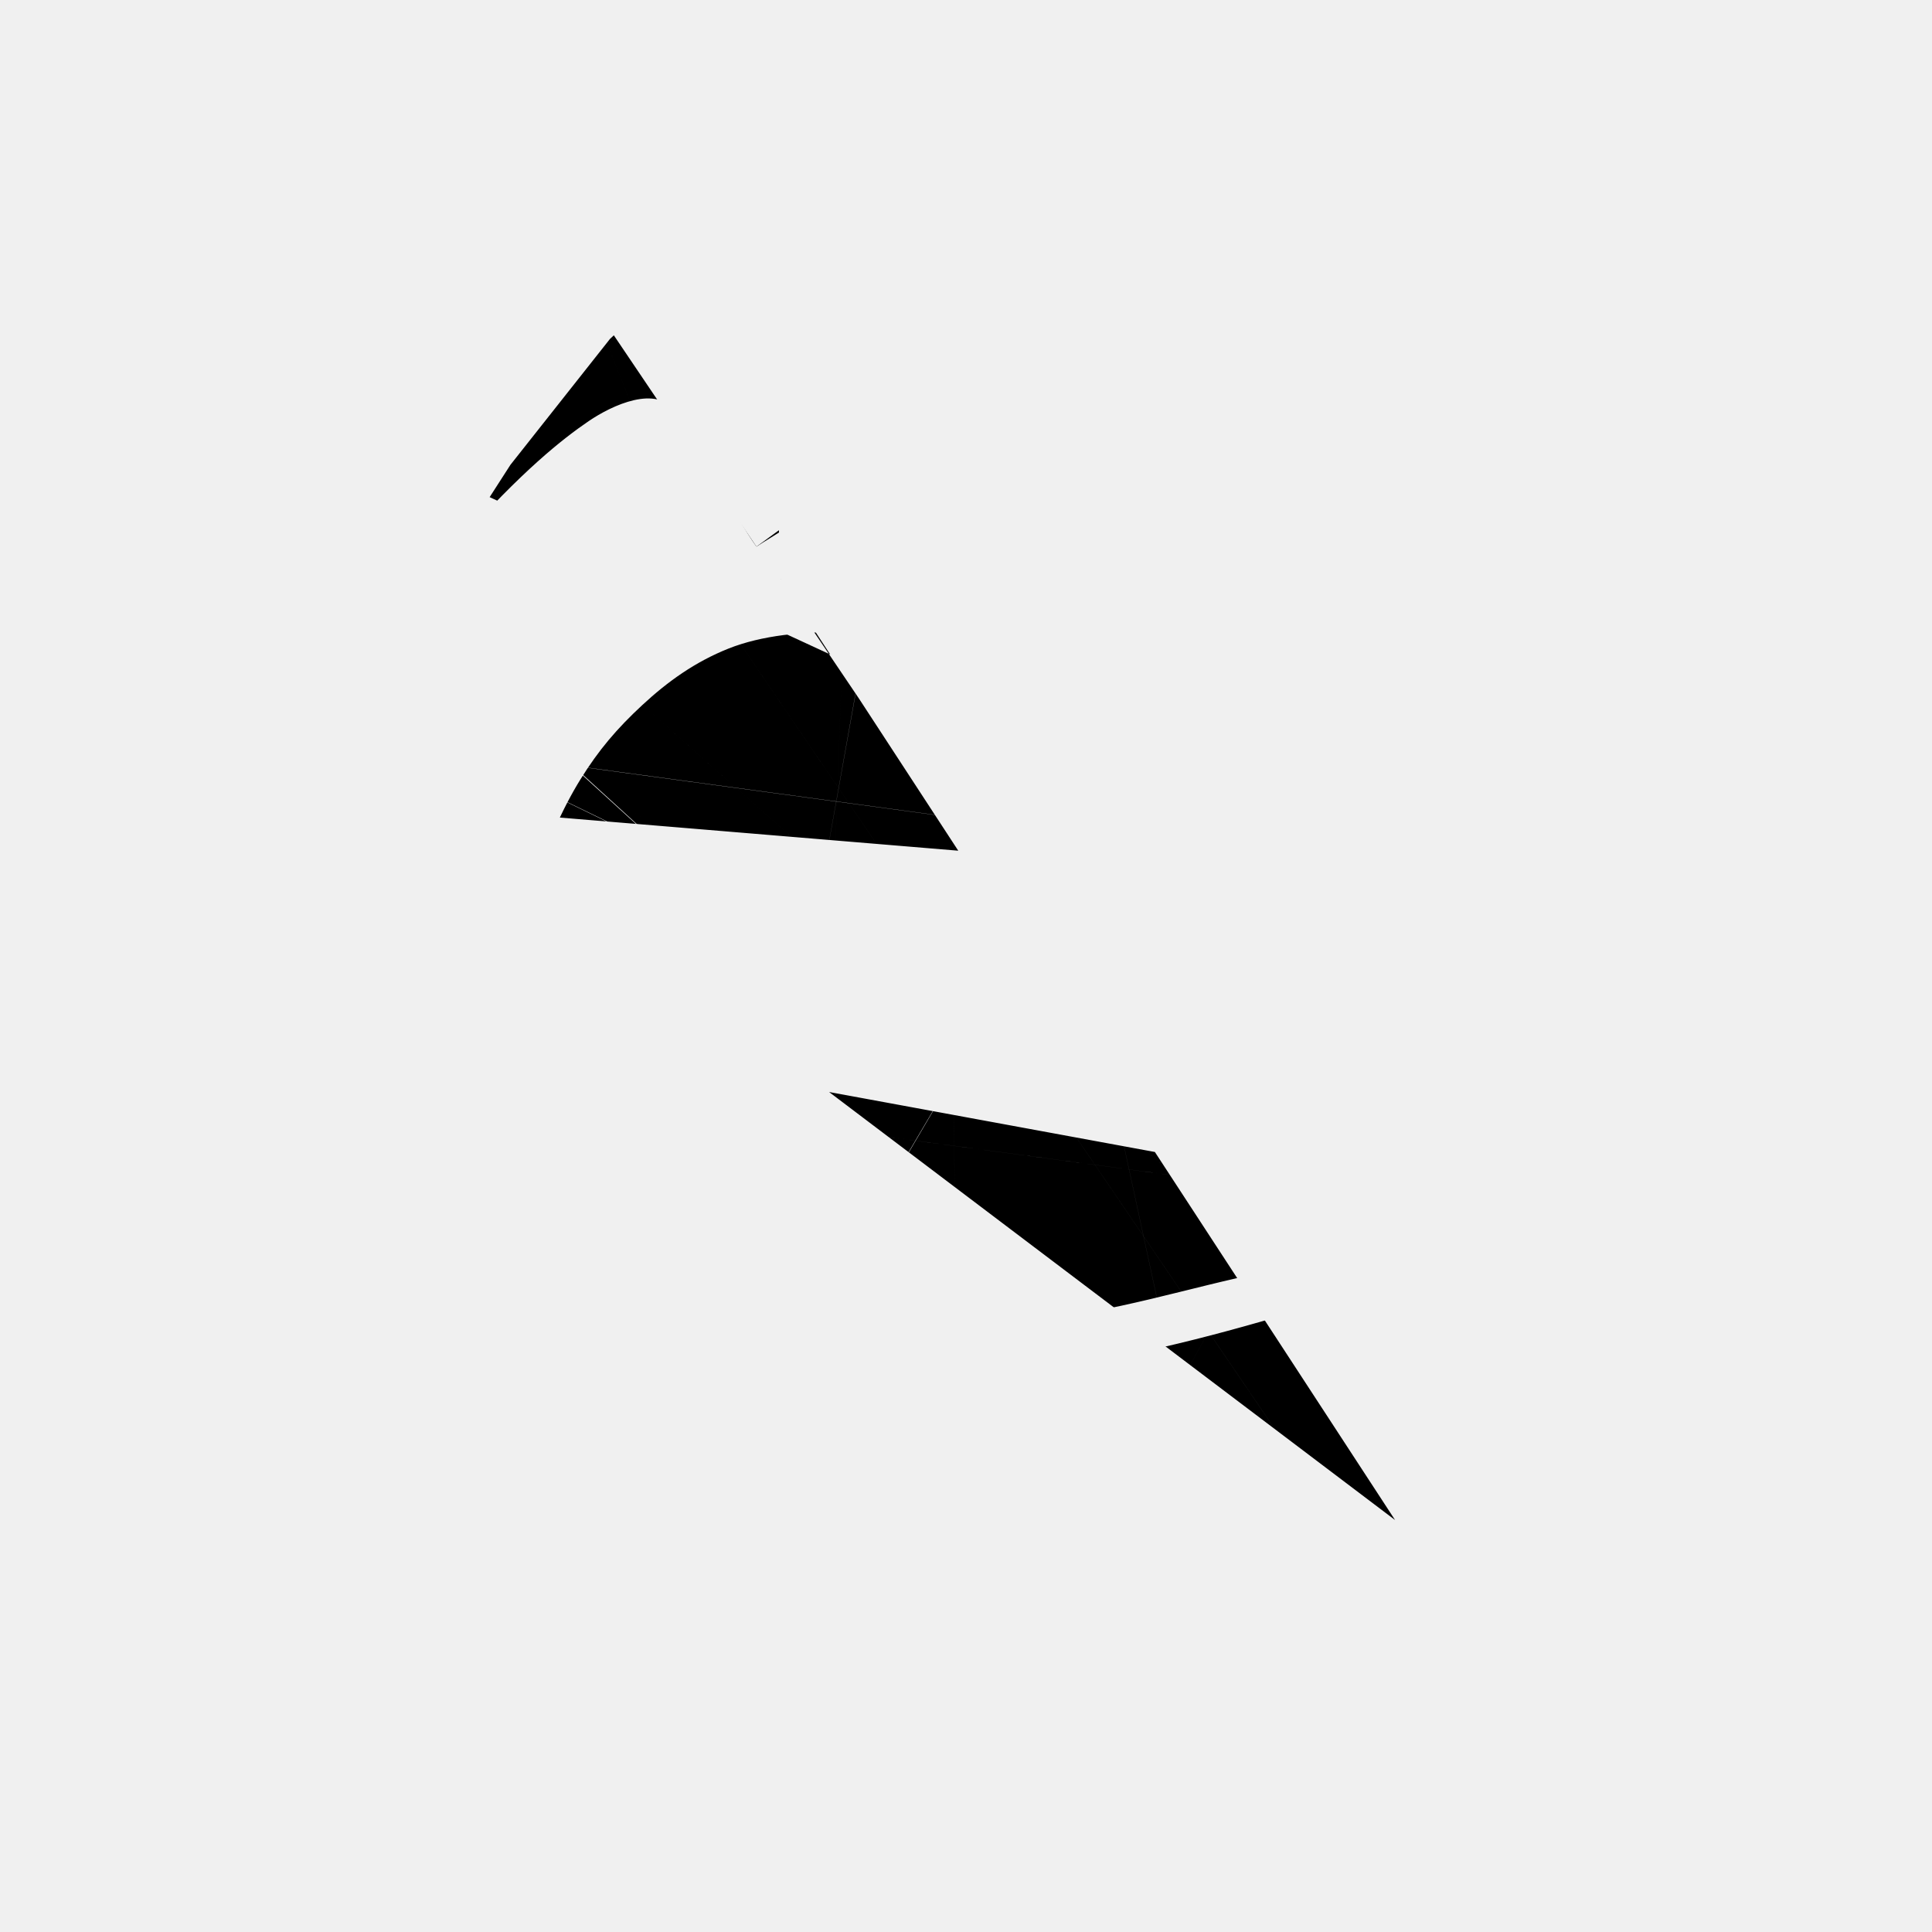
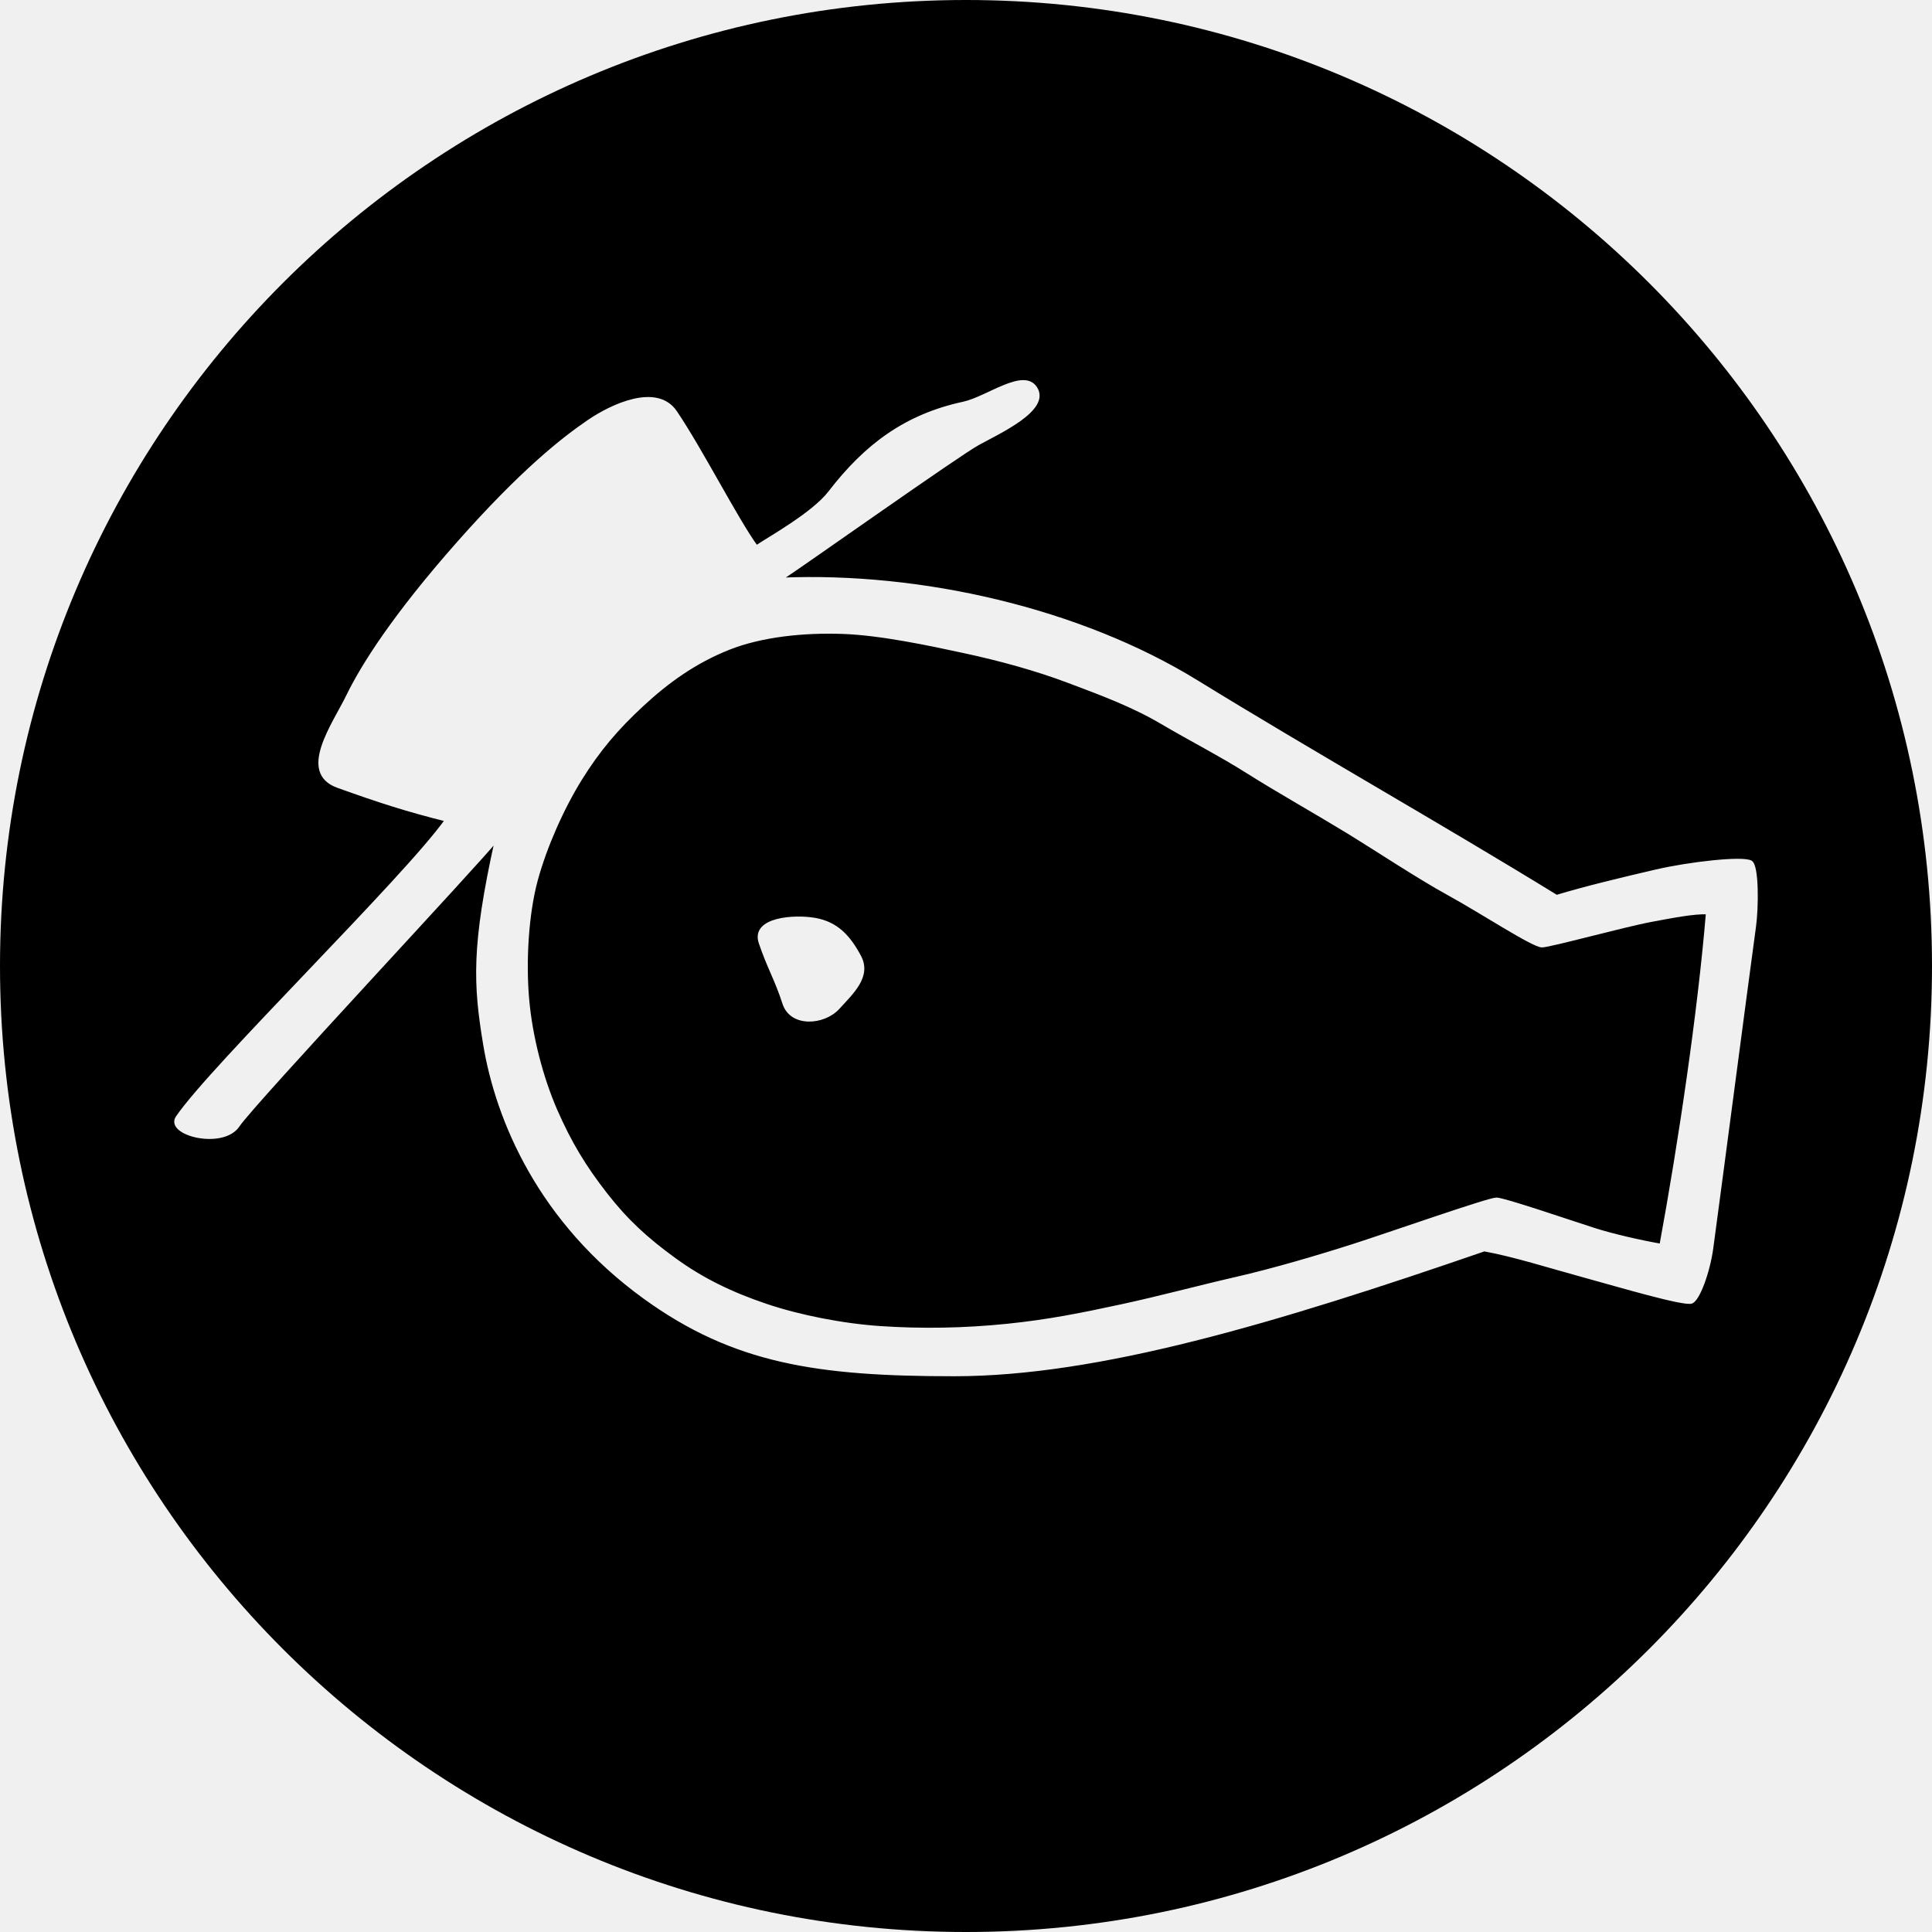
- <svg xmlns="http://www.w3.org/2000/svg">
-   <svg xml:space="preserve" viewBox="0 0 1024 1024">
-     <circle cx="512" cy="512" r="512" id="foreground" mask="url(#mask)" />
-     <mask id="mask">
-       <rect fill="white" height="1024" width="1024" />
-       <path fill="black" stroke="black" d="M240,161C232.56,150.81 218.883,123.93 209.253,109.747C202.111,99.227 185.046,107.23 176.23,113.23C166.247,120.024 150.73,132.245 126.75,159.333C101.754,187.569 89.987,206.507 84.587,217.587C79.197,228.677 65.813,246.838 80.78,252.22C96.817,257.987 107.367,261.343 122,265C106.15,287.32 32.851,358.628 19.667,378C15.268,384.463 37.057,389.96 42.897,381.23C48.737,372.5 135.29,280.217 141,272.667C132.059,313.022 132.82,327.548 136.582,350.277C141.343,379.046 157.488,417.702 197.403,446.597C231.392,471.201 263.022,476.026 315.333,476C369.966,475.972 436.886,456.065 516.825,428.502C527.946,430.502 541.323,434.779 555.897,438.77C567.752,442.016 592.841,449.467 595.7,448.367C598.324,447.356 602.183,436.797 603.403,427.737C607.727,395.635 615.861,333.36 619.667,305.333C620.624,298.281 620.815,282.349 618.23,280.897C615.049,279.11 594.881,281.375 582.033,284.357C569.149,287.347 554.95,290.77 544.333,294C500.793,267.21 451.863,239.603 407.413,212.253C362.963,184.903 302.563,171.073 249.333,173.333C258.053,167.643 316.315,126.317 324.253,121.92C332.41,117.402 351.406,108.871 346.3,100.71C341.672,93.312 327.939,104.407 318.667,106.413C296.806,111.144 281.614,122.391 267.821,140.323C261.535,148.494 244.739,157.803 240,161M584,426.667C576.447,425.369 565.642,422.902 558.667,420.667C548.855,417.523 524.278,409.095 521.447,409.113C518.316,409.134 480.604,422.391 467.32,426.653C453.837,430.98 436.707,436.027 422.32,439.32C408.397,442.507 393.501,446.532 379,449.667C363.44,453.031 350.977,455.523 335.447,457.113C318.817,458.817 302.792,459.037 287.323,458.01C272.67,457.038 256.277,453.757 243.78,449.553C230.767,445.176 219.57,439.83 208.92,432.08C198.27,424.33 190.8,417.56 182.75,407.25C174.7,396.93 169.1,387.72 163.69,375.31C158.29,362.89 154.233,347.248 153,333C151.763,318.71 152.766,300.739 156.333,287.667C159.71,275.293 166.13,260.667 173.103,249.437C179.986,238.353 186.887,230.241 196.583,221.25C206.26,212.277 216.673,204.823 229.413,199.747C241.932,194.758 258.103,193.12 273,193.667C287.231,194.189 305.5,198.05 319.02,200.98C332.55,203.9 346.16,207.6 358.68,212.32C371.2,217.04 382.84,221.31 394.08,227.92C405.32,234.54 416.27,240.08 427.08,246.92C437.9,253.76 453.476,262.565 464.413,269.253C475.903,276.28 491.723,286.793 503.23,293.103C515.74,299.963 535.378,312.899 538.77,312.897C541.828,312.895 570.081,305.082 580.563,303.154C587.508,301.878 596.567,300.027 601.667,300.333C598.511,338.294 591.166,387.74 584,426.667Z" transform="matrix(1.393498 0 0 1.393498 66.4966 65.38382)" />
-       <path fill="black" stroke="black" d="M261,301C253.13,299.59 236.95,300.64 240.07,309.93C243.2,319.21 246.25,324.12 249.07,332.93C251.9,341.73 264.35,340.66 269.75,334.75C275.14,328.83 281.99,322.67 277.92,315.08C273.86,307.48 269.17,302.46 261,301Z" transform="matrix(1.393498 0 0 1.393498 68.35459 67.81256)" />
-     </mask>
-   </svg>
+ <svg xmlns="http://www.w3.org/2000/svg" xml:space="preserve" viewBox="0 0 1024 1024" style="color-scheme: light dark;">
  <style>
-   path { vector-effect: non-scaling-stroke; stroke-width: 1.5px; }
-   @media (prefers-color-scheme: light) { #foreground { fill: #403f5f; } }
-   @media (prefers-color-scheme: dark) { #foreground { fill: #ffffff; } }
- </style>
+     path { vector-effect: non-scaling-stroke; stroke-width: 1.5px; }
+     @media (prefers-color-scheme: light) { #foreground { fill: #403f5f; } }
+     @media (prefers-color-scheme: dark) { #foreground { fill: #ffffff; } }
+   </style>
+   <circle cx="512" cy="512" r="512" id="foreground" mask="url(#mask)" />
+   <mask id="mask">
+     <rect fill="white" height="1024" width="1024" />
+     <path fill="black" stroke="black" d="M240,161C232.56,150.81 218.883,123.93 209.253,109.747C202.111,99.227 185.046,107.23 176.23,113.23C166.247,120.024 150.73,132.245 126.75,159.333C101.754,187.569 89.987,206.507 84.587,217.587C79.197,228.677 65.813,246.838 80.78,252.22C96.817,257.987 107.367,261.343 122,265C106.15,287.32 32.851,358.628 19.667,378C15.268,384.463 37.057,389.96 42.897,381.23C48.737,372.5 135.29,280.217 141,272.667C132.059,313.022 132.82,327.548 136.582,350.277C141.343,379.046 157.488,417.702 197.403,446.597C231.392,471.201 263.022,476.026 315.333,476C369.966,475.972 436.886,456.065 516.825,428.502C527.946,430.502 541.323,434.779 555.897,438.77C567.752,442.016 592.841,449.467 595.7,448.367C598.324,447.356 602.183,436.797 603.403,427.737C607.727,395.635 615.861,333.36 619.667,305.333C620.624,298.281 620.815,282.349 618.23,280.897C615.049,279.11 594.881,281.375 582.033,284.357C569.149,287.347 554.95,290.77 544.333,294C500.793,267.21 451.863,239.603 407.413,212.253C362.963,184.903 302.563,171.073 249.333,173.333C258.053,167.643 316.315,126.317 324.253,121.92C332.41,117.402 351.406,108.871 346.3,100.71C341.672,93.312 327.939,104.407 318.667,106.413C296.806,111.144 281.614,122.391 267.821,140.323C261.535,148.494 244.739,157.803 240,161M584,426.667C576.447,425.369 565.642,422.902 558.667,420.667C548.855,417.523 524.278,409.095 521.447,409.113C518.316,409.134 480.604,422.391 467.32,426.653C453.837,430.98 436.707,436.027 422.32,439.32C408.397,442.507 393.501,446.532 379,449.667C363.44,453.031 350.977,455.523 335.447,457.113C318.817,458.817 302.792,459.037 287.323,458.01C272.67,457.038 256.277,453.757 243.78,449.553C230.767,445.176 219.57,439.83 208.92,432.08C198.27,424.33 190.8,417.56 182.75,407.25C174.7,396.93 169.1,387.72 163.69,375.31C158.29,362.89 154.233,347.248 153,333C151.763,318.71 152.766,300.739 156.333,287.667C159.71,275.293 166.13,260.667 173.103,249.437C179.986,238.353 186.887,230.241 196.583,221.25C206.26,212.277 216.673,204.823 229.413,199.747C241.932,194.758 258.103,193.12 273,193.667C287.231,194.189 305.5,198.05 319.02,200.98C332.55,203.9 346.16,207.6 358.68,212.32C371.2,217.04 382.84,221.31 394.08,227.92C405.32,234.54 416.27,240.08 427.08,246.92C437.9,253.76 453.476,262.565 464.413,269.253C475.903,276.28 491.723,286.793 503.23,293.103C515.74,299.963 535.378,312.899 538.77,312.897C541.828,312.895 570.081,305.082 580.563,303.154C587.508,301.878 596.567,300.027 601.667,300.333C598.511,338.294 591.166,387.74 584,426.667Z" transform="matrix(1.393498 0 0 1.393498 66.4966 65.38382)" />
+     <path fill="black" stroke="black" d="M261,301C253.13,299.59 236.95,300.64 240.07,309.93C243.2,319.21 246.25,324.12 249.07,332.93C251.9,341.73 264.35,340.66 269.75,334.75C275.14,328.83 281.99,322.67 277.92,315.08C273.86,307.48 269.17,302.46 261,301Z" transform="matrix(1.393498 0 0 1.393498 68.35459 67.81256)" />
+   </mask>
</svg>
